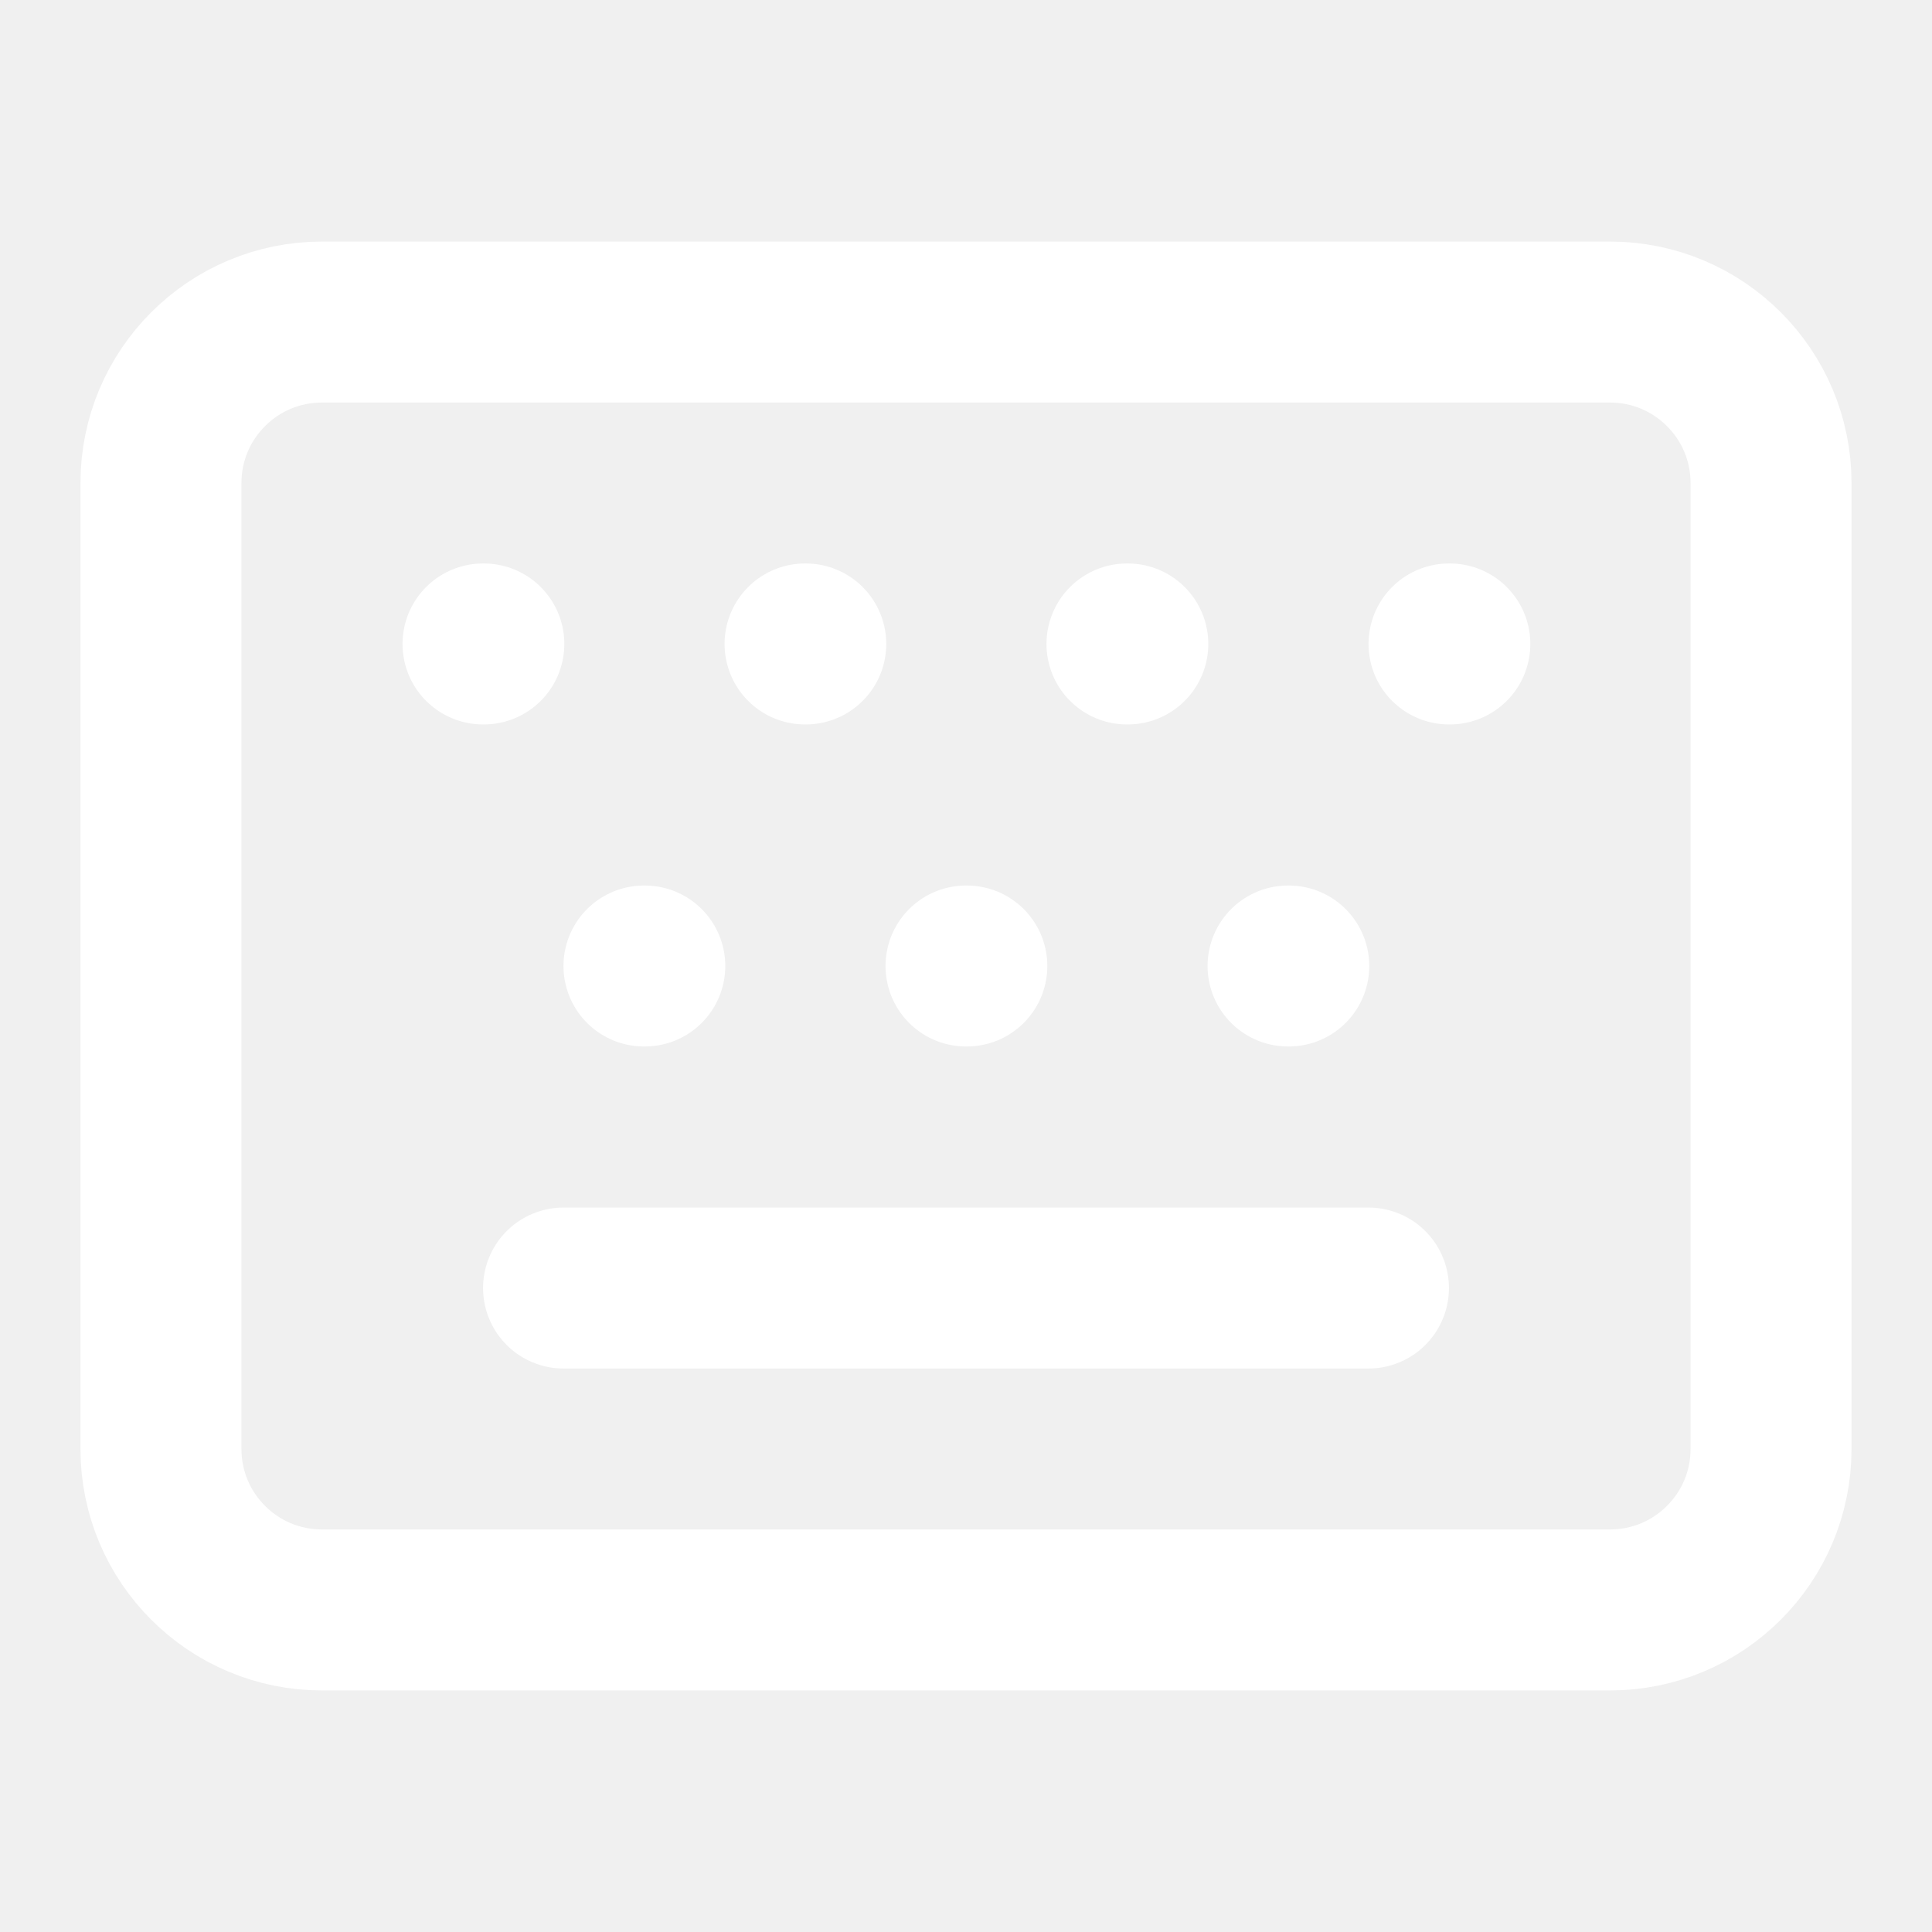
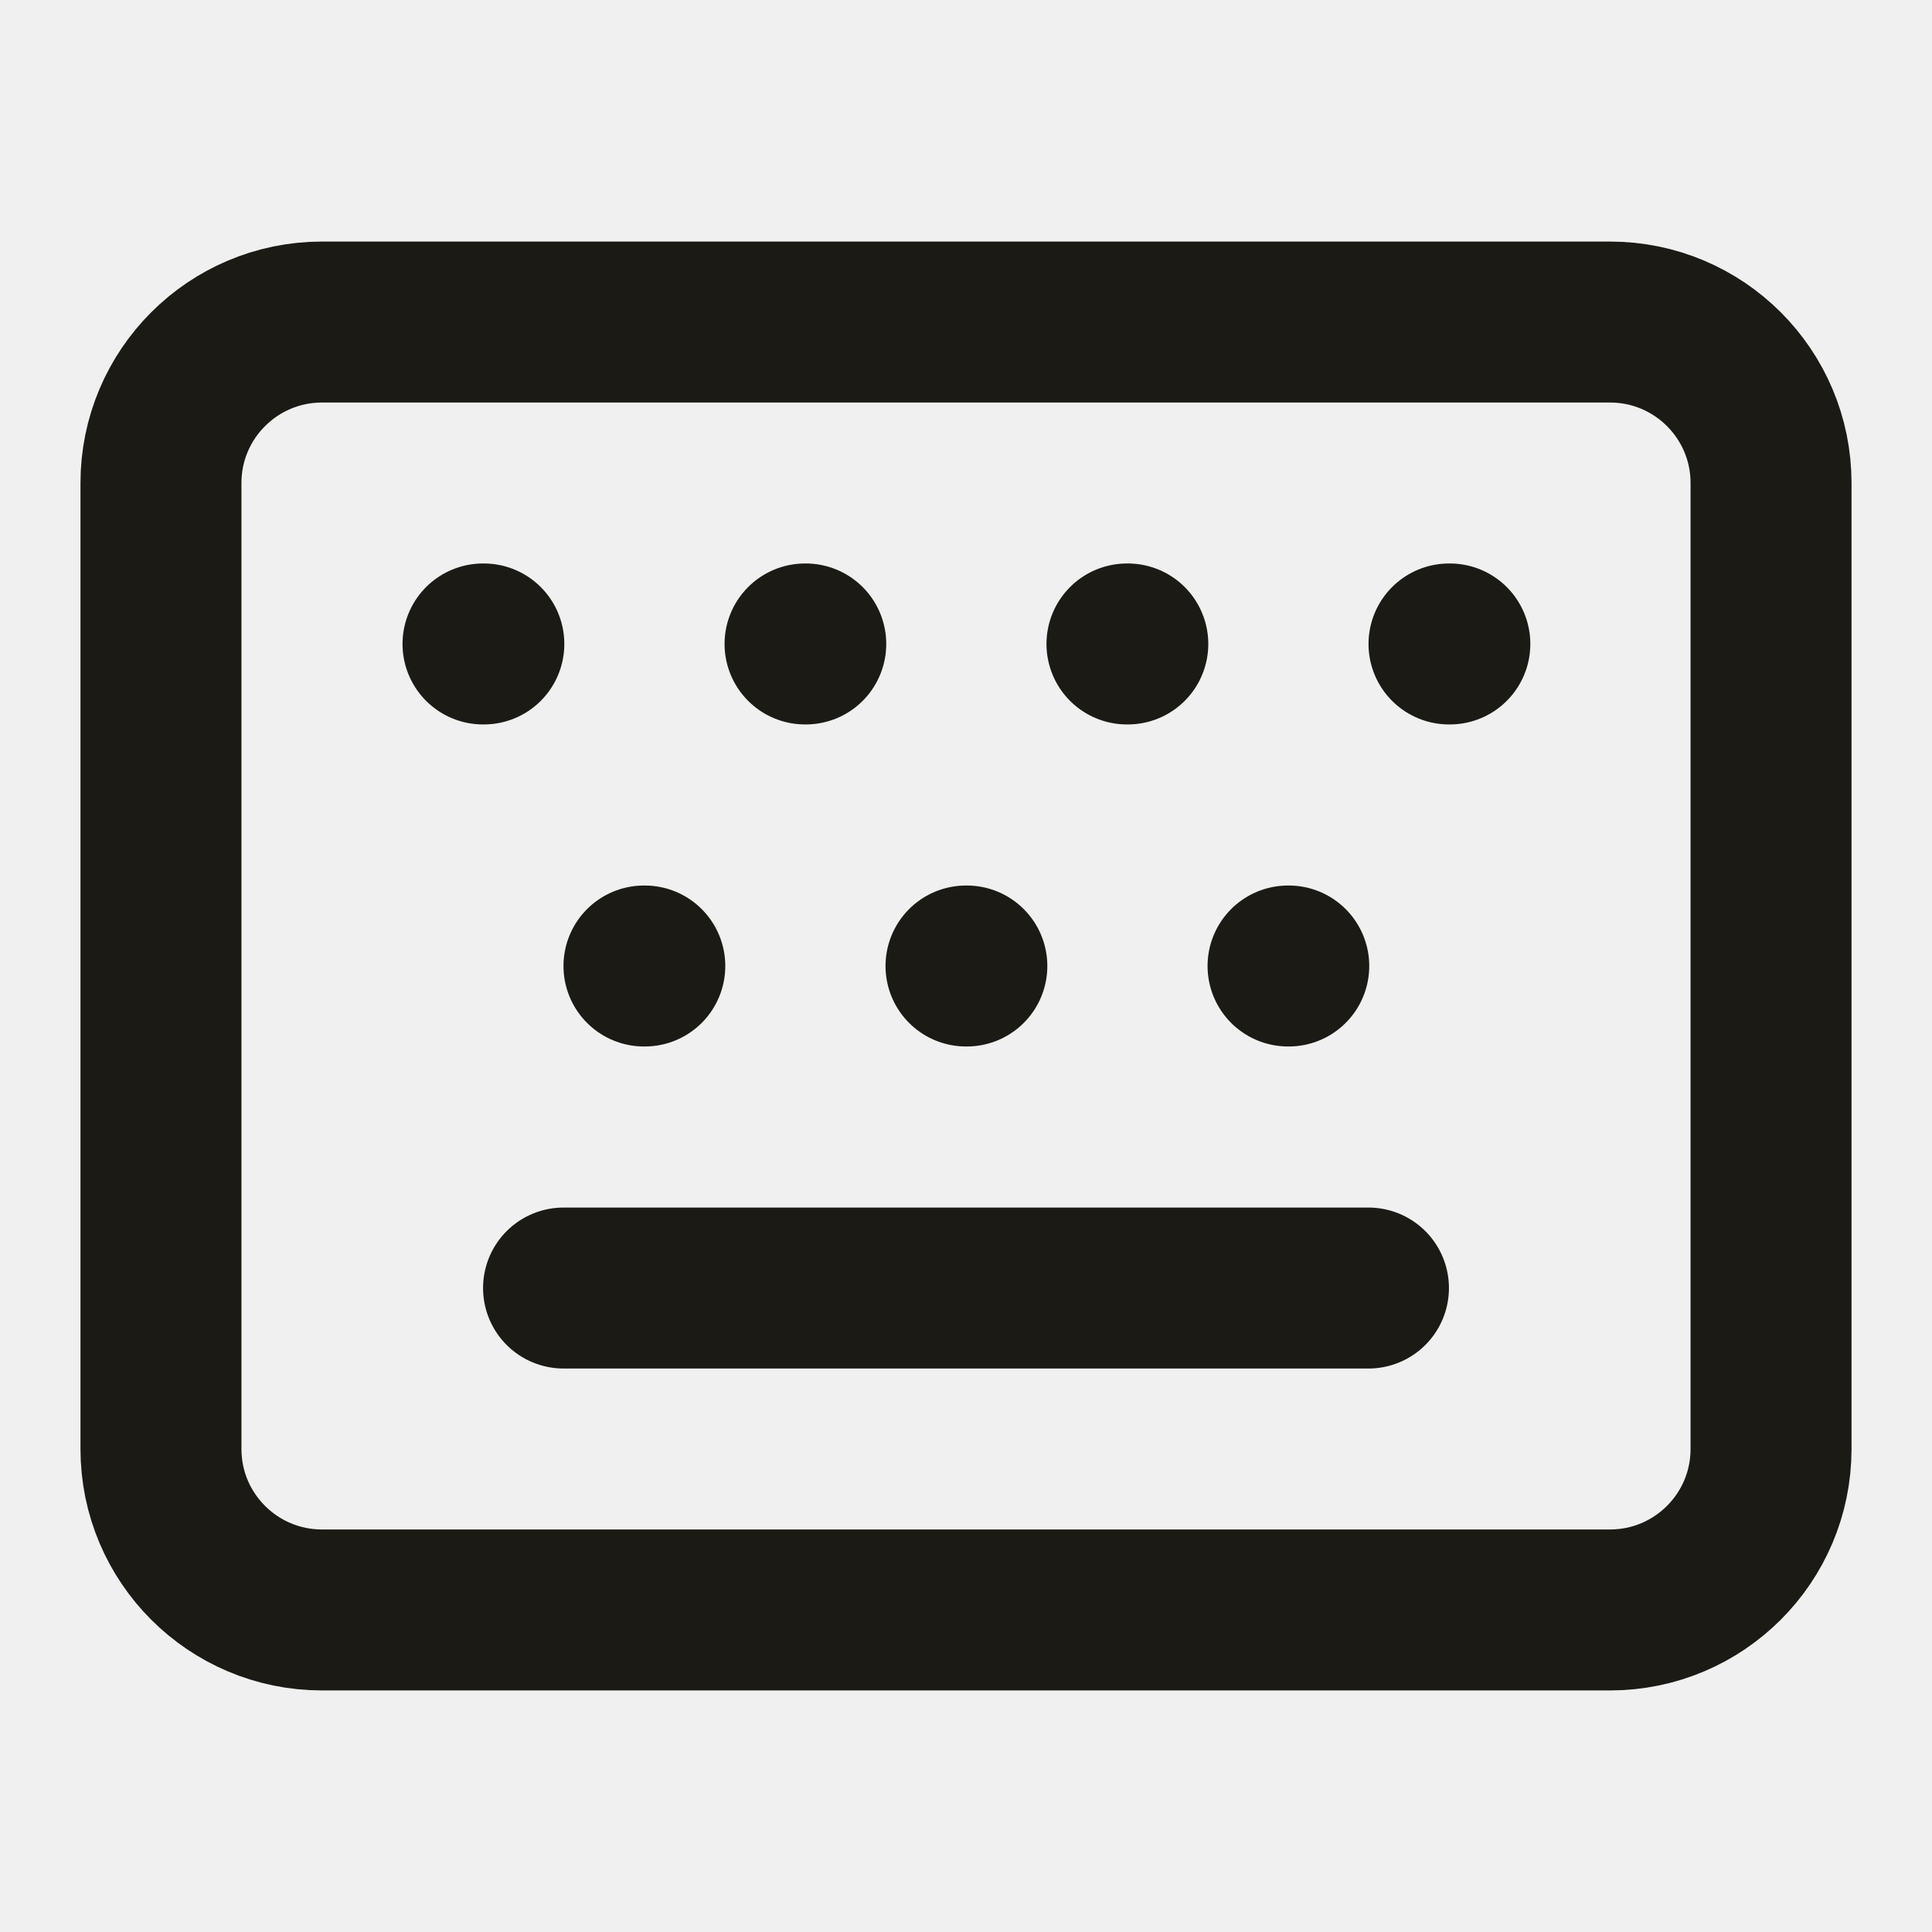
<svg xmlns="http://www.w3.org/2000/svg" width="16" height="16" fill="none" overflow="visible" preserveAspectRatio="none" style="display:block" viewBox="0 0 16 16">
  <g>
-     <path stroke="#fff" stroke-linecap="round" stroke-linejoin="round" stroke-width="1.333" d="M6.667 5.333H6.673" />
-     <path stroke="#fff" stroke-linecap="round" stroke-linejoin="round" stroke-width="1.333" d="M8 8H8.007" />
-     <path stroke="#fff" stroke-linecap="round" stroke-linejoin="round" stroke-width="1.333" d="M9.333 5.333H9.34" />
-     <path stroke="#fff" stroke-linecap="round" stroke-linejoin="round" stroke-width="1.333" d="M10.667 8H10.673" />
-     <path stroke="#fff" stroke-linecap="round" stroke-linejoin="round" stroke-width="1.333" d="M12 5.333H12.007" />
-     <path stroke="#fff" stroke-linecap="round" stroke-linejoin="round" stroke-width="1.333" d="M4 5.333H4.007" />
-     <path stroke="#fff" stroke-linecap="round" stroke-linejoin="round" stroke-width="1.333" d="M4.667 10.667H11.333" />
-     <path stroke="#fff" stroke-linecap="round" stroke-linejoin="round" stroke-width="1.333" d="M5.333 8H5.34" />
-     <path stroke="#fff" stroke-linecap="round" stroke-linejoin="round" stroke-width="1.333" d="M2.667 2.667H13.333C14.07 2.667 14.667 3.264 14.667 4V12C14.667 12.736 14.07 13.333 13.333 13.333H2.667C1.93 13.333 1.333 12.736 1.333 12V4C1.333 3.264 1.93 2.667 2.667 2.667Z" />
+     <path stroke="#1c1a14" stroke-linecap="round" stroke-linejoin="round" stroke-width="1.333" d="M6.667 5.333H6.673" />
+     <path stroke="#1c1a14" stroke-linecap="round" stroke-linejoin="round" stroke-width="1.333" d="M8 8H8.007" />
+     <path stroke="#1c1a14" stroke-linecap="round" stroke-linejoin="round" stroke-width="1.333" d="M9.333 5.333H9.34" />
+     <path stroke="#1c1a14" stroke-linecap="round" stroke-linejoin="round" stroke-width="1.333" d="M10.667 8H10.673" />
+     <path stroke="#1c1a14" stroke-linecap="round" stroke-linejoin="round" stroke-width="1.333" d="M12 5.333H12.007" />
+     <path stroke="#1c1a14" stroke-linecap="round" stroke-linejoin="round" stroke-width="1.333" d="M4 5.333H4.007" />
+     <path stroke="#1c1a14" stroke-linecap="round" stroke-linejoin="round" stroke-width="1.333" d="M4.667 10.667H11.333" />
+     <path stroke="#1c1a14" stroke-linecap="round" stroke-linejoin="round" stroke-width="1.333" d="M5.333 8H5.34" />
+     <path stroke="#1c1a14" stroke-linecap="round" stroke-linejoin="round" stroke-width="1.333" d="M2.667 2.667H13.333C14.07 2.667 14.667 3.264 14.667 4V12C14.667 12.736 14.07 13.333 13.333 13.333H2.667C1.93 13.333 1.333 12.736 1.333 12V4C1.333 3.264 1.93 2.667 2.667 2.667Z" />
  </g>
</svg>
